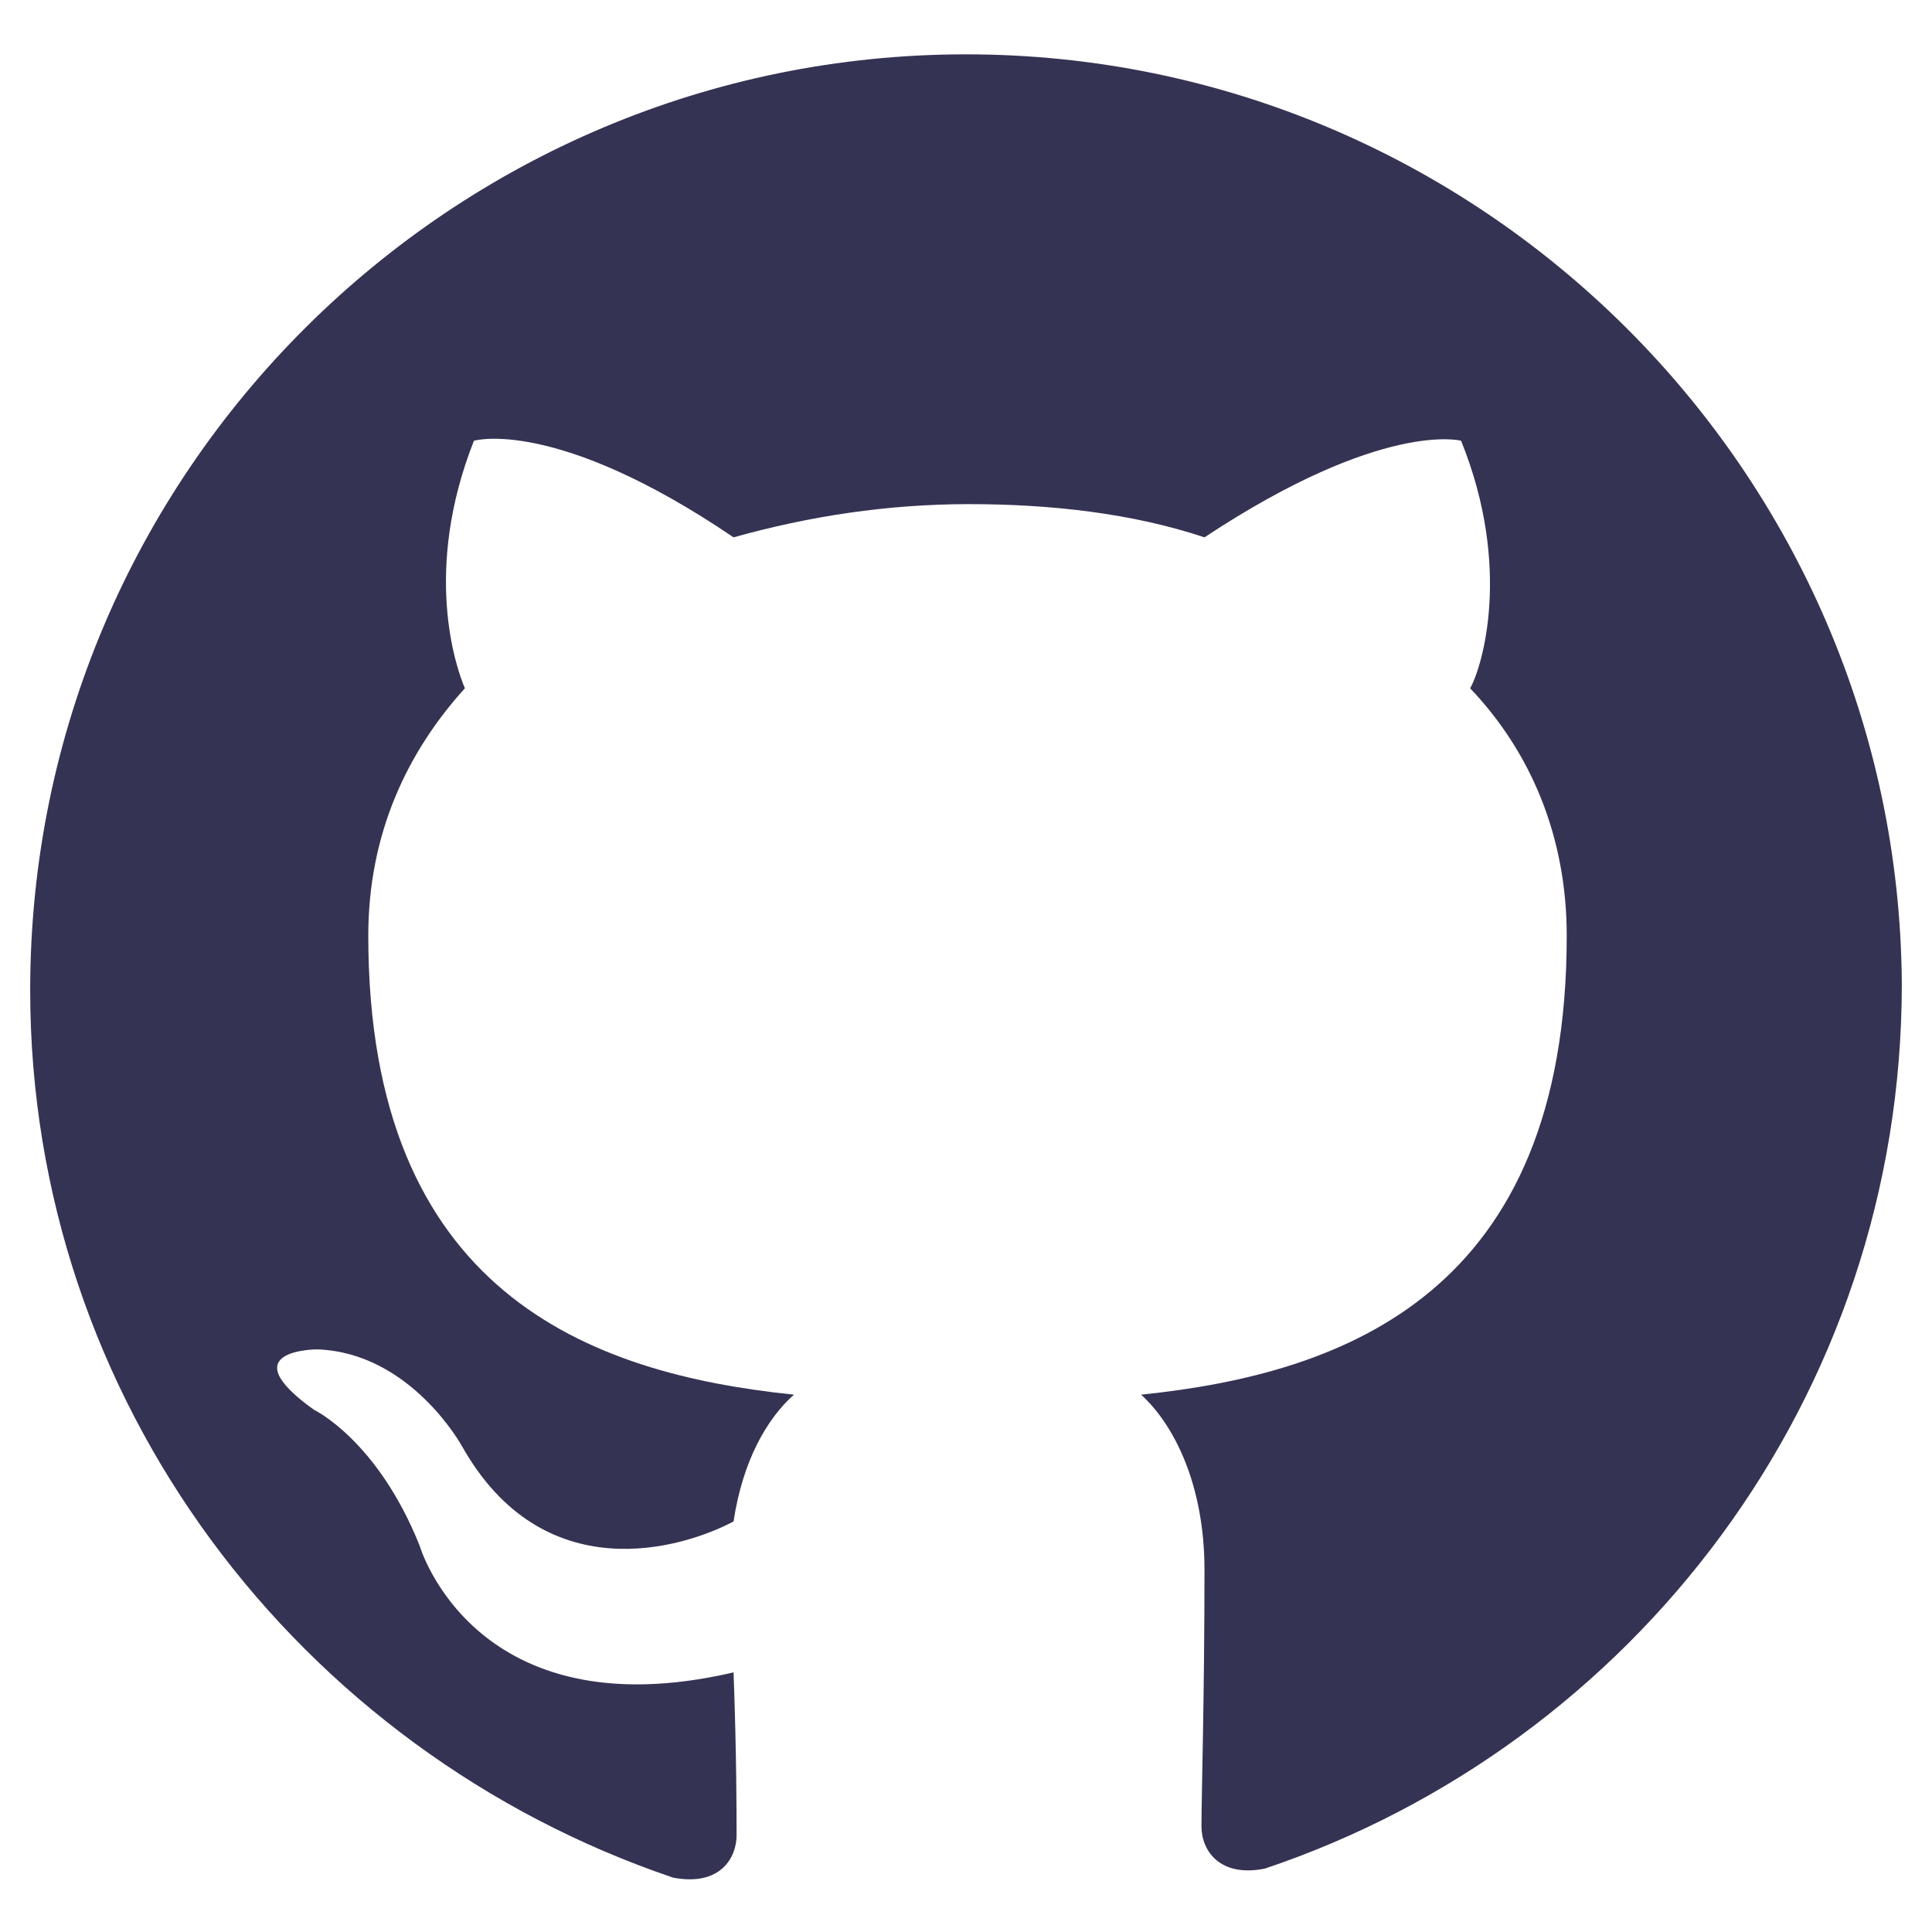
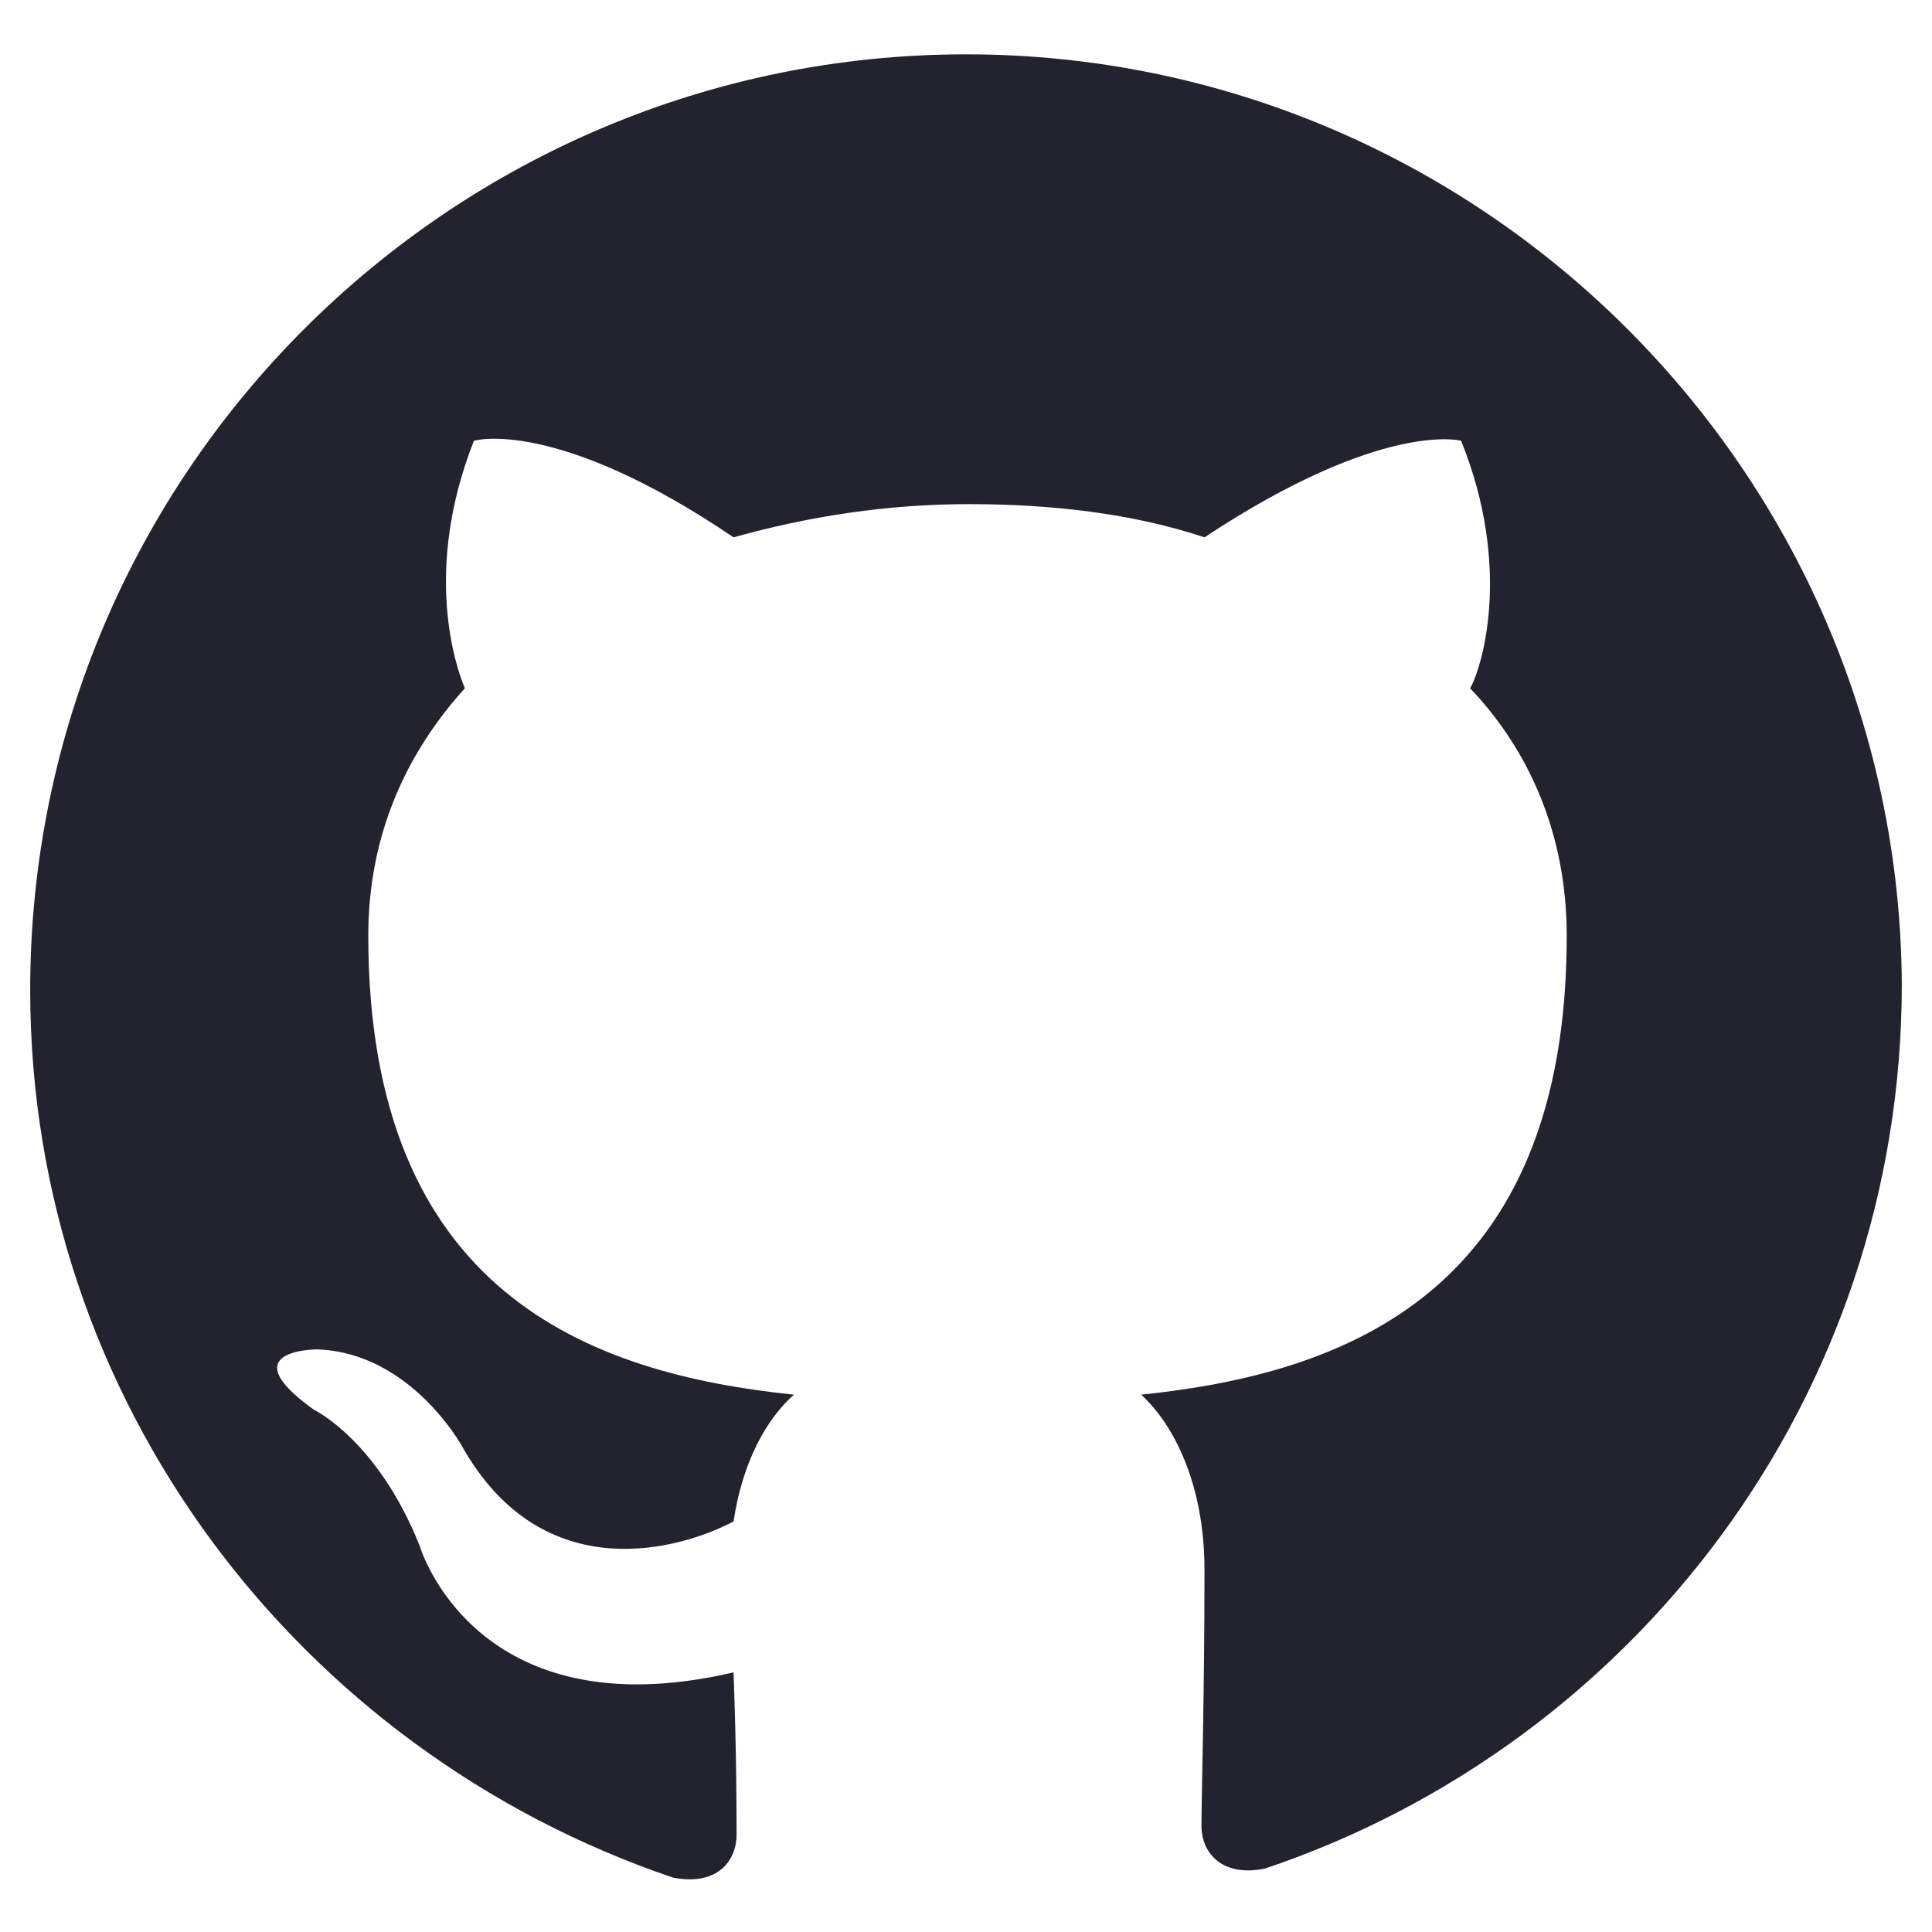
- <svg xmlns="http://www.w3.org/2000/svg" fill="#353353" width="52" height="52" viewBox="0 0 64 64">
+ <svg xmlns="http://www.w3.org/2000/svg" fill="#23232f" width="52" height="52" viewBox="0 0 64 64">
  <path d="M32 1.8C15 1.8 1 15.6 1 32.8C1 46.4 9.9 58 22.3 62.2C23.9 62.5 24.4 61.5 24.4 60.8C24.4 60.1 24.4 58.1 24.3 55.4C15.7 57.4 13.9 51.2 13.9 51.2C12.5 47.7 10.4 46.7 10.4 46.7C7.6 44.7 10.5 44.7 10.5 44.7C13.6 44.8 15.3 47.9 15.3 47.9C18 52.7 22.6 51.3 24.3 50.4C24.6 48.4 25.4 47 26.3 46.2C19.5 45.5 12.2 42.8 12.2 31C12.2 27.6 13.5 24.9 15.4 22.8C15.1 22.1 14 18.9 15.7 14.6C15.7 14.6 18.4 13.8 24.3 17.8C26.8 17.1 29.4 16.7 32.1 16.7C34.8 16.7 37.5 17 39.9 17.8C45.8 13.9 48.4 14.6 48.4 14.6C50.1 18.8 49.1 22.1 48.7 22.8C50.7 24.9 51.9 27.7 51.9 31C51.9 42.8 44.6 45.5 37.8 46.2C38.9 47.2 39.9 49.2 39.9 52C39.9 56.2 39.8 59.5 39.8 60.5C39.8 61.3 40.4 62.2 41.9 61.9C54.1 57.8 63 46.3 63 32.6C62.9 15.6 49 1.8 32 1.8Z" />
</svg>
